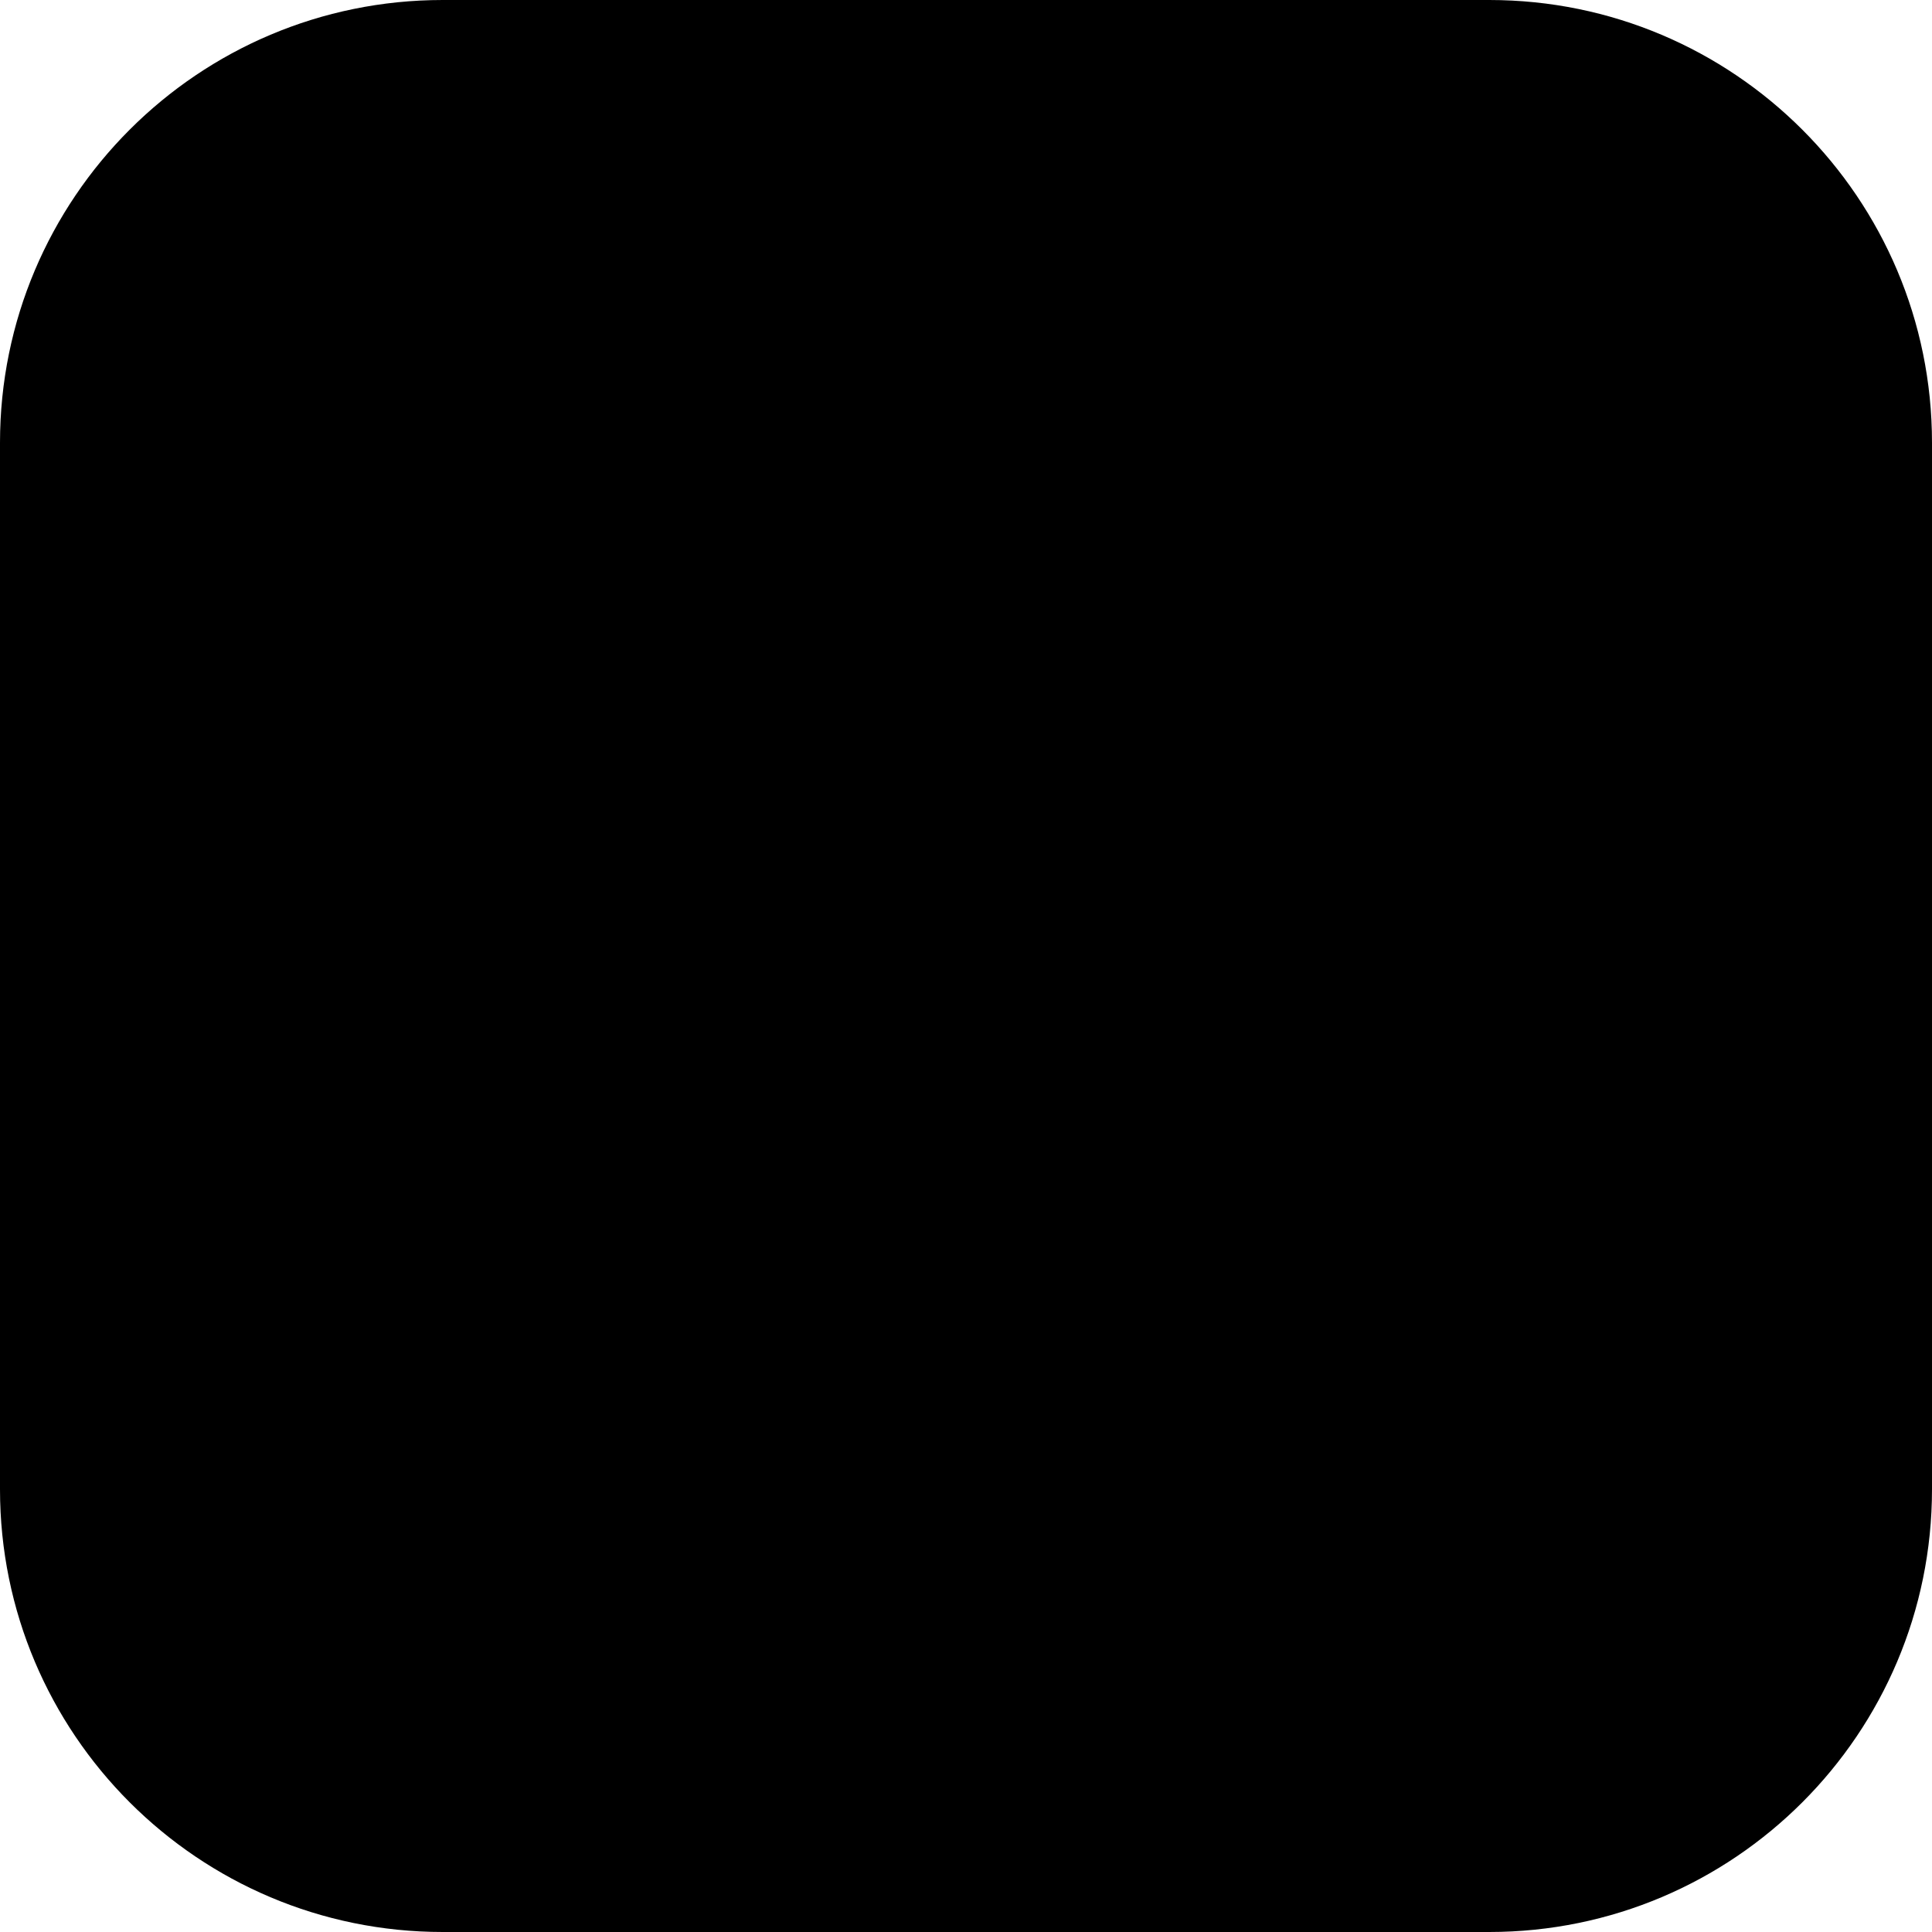
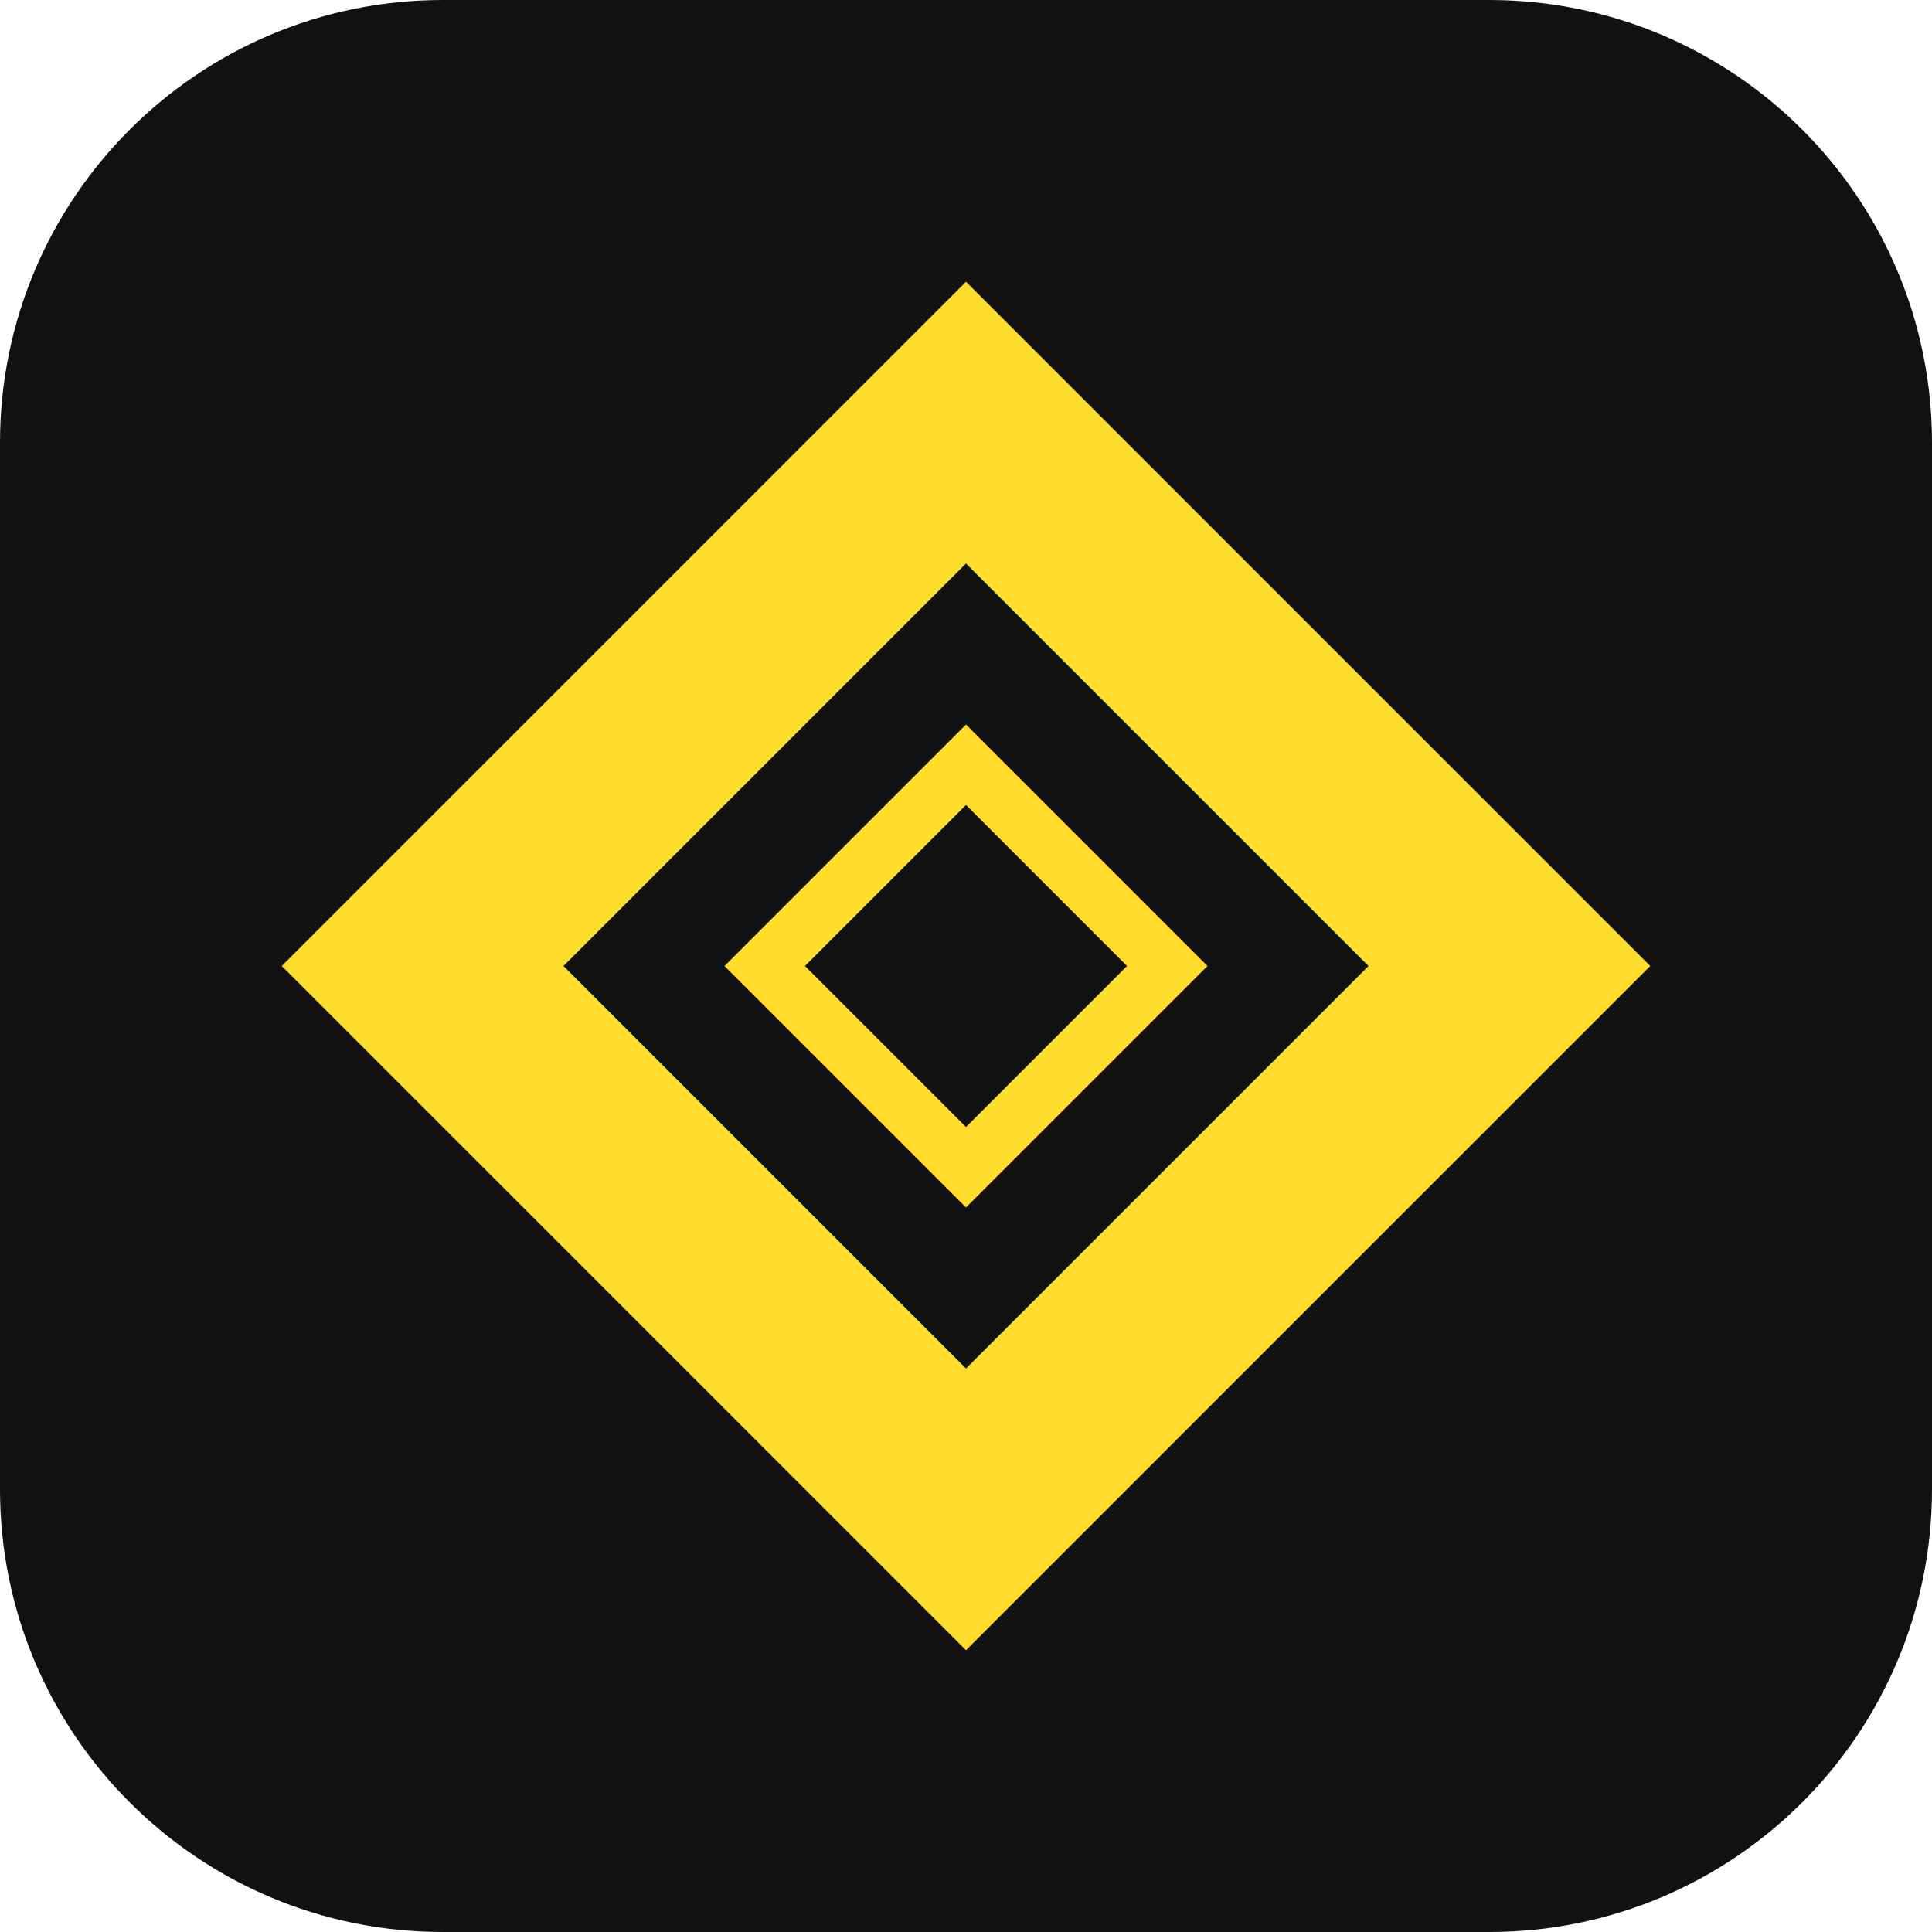
<svg xmlns="http://www.w3.org/2000/svg" viewBox="0 0 96 96">
-   <rect width="96" height="96" rx="22" fill="***REMOVED***111111" />
-   <polygon points="48,14 82,48 48,82 14,48" fill="***REMOVED***FFDD2D" />
-   <polygon points="48,28 68,48 48,68 28,48" fill="***REMOVED***111111" />
-   <polygon points="48,36 60,48 48,60 36,48" fill="***REMOVED***FFDD2D" />
-   <polygon points="48,40 56,48 48,56 40,48" fill="***REMOVED***111111" />
+   <rect width="96" height="96" rx="22" fill="#111111" />
+   <polygon points="48,14 82,48 48,82 14,48" fill="#FFDD2D" />
+   <polygon points="48,28 68,48 48,68 28,48" fill="#111111" />
+   <polygon points="48,36 60,48 48,60 36,48" fill="#FFDD2D" />
+   <polygon points="48,40 56,48 48,56 40,48" fill="#111111" />
</svg>
